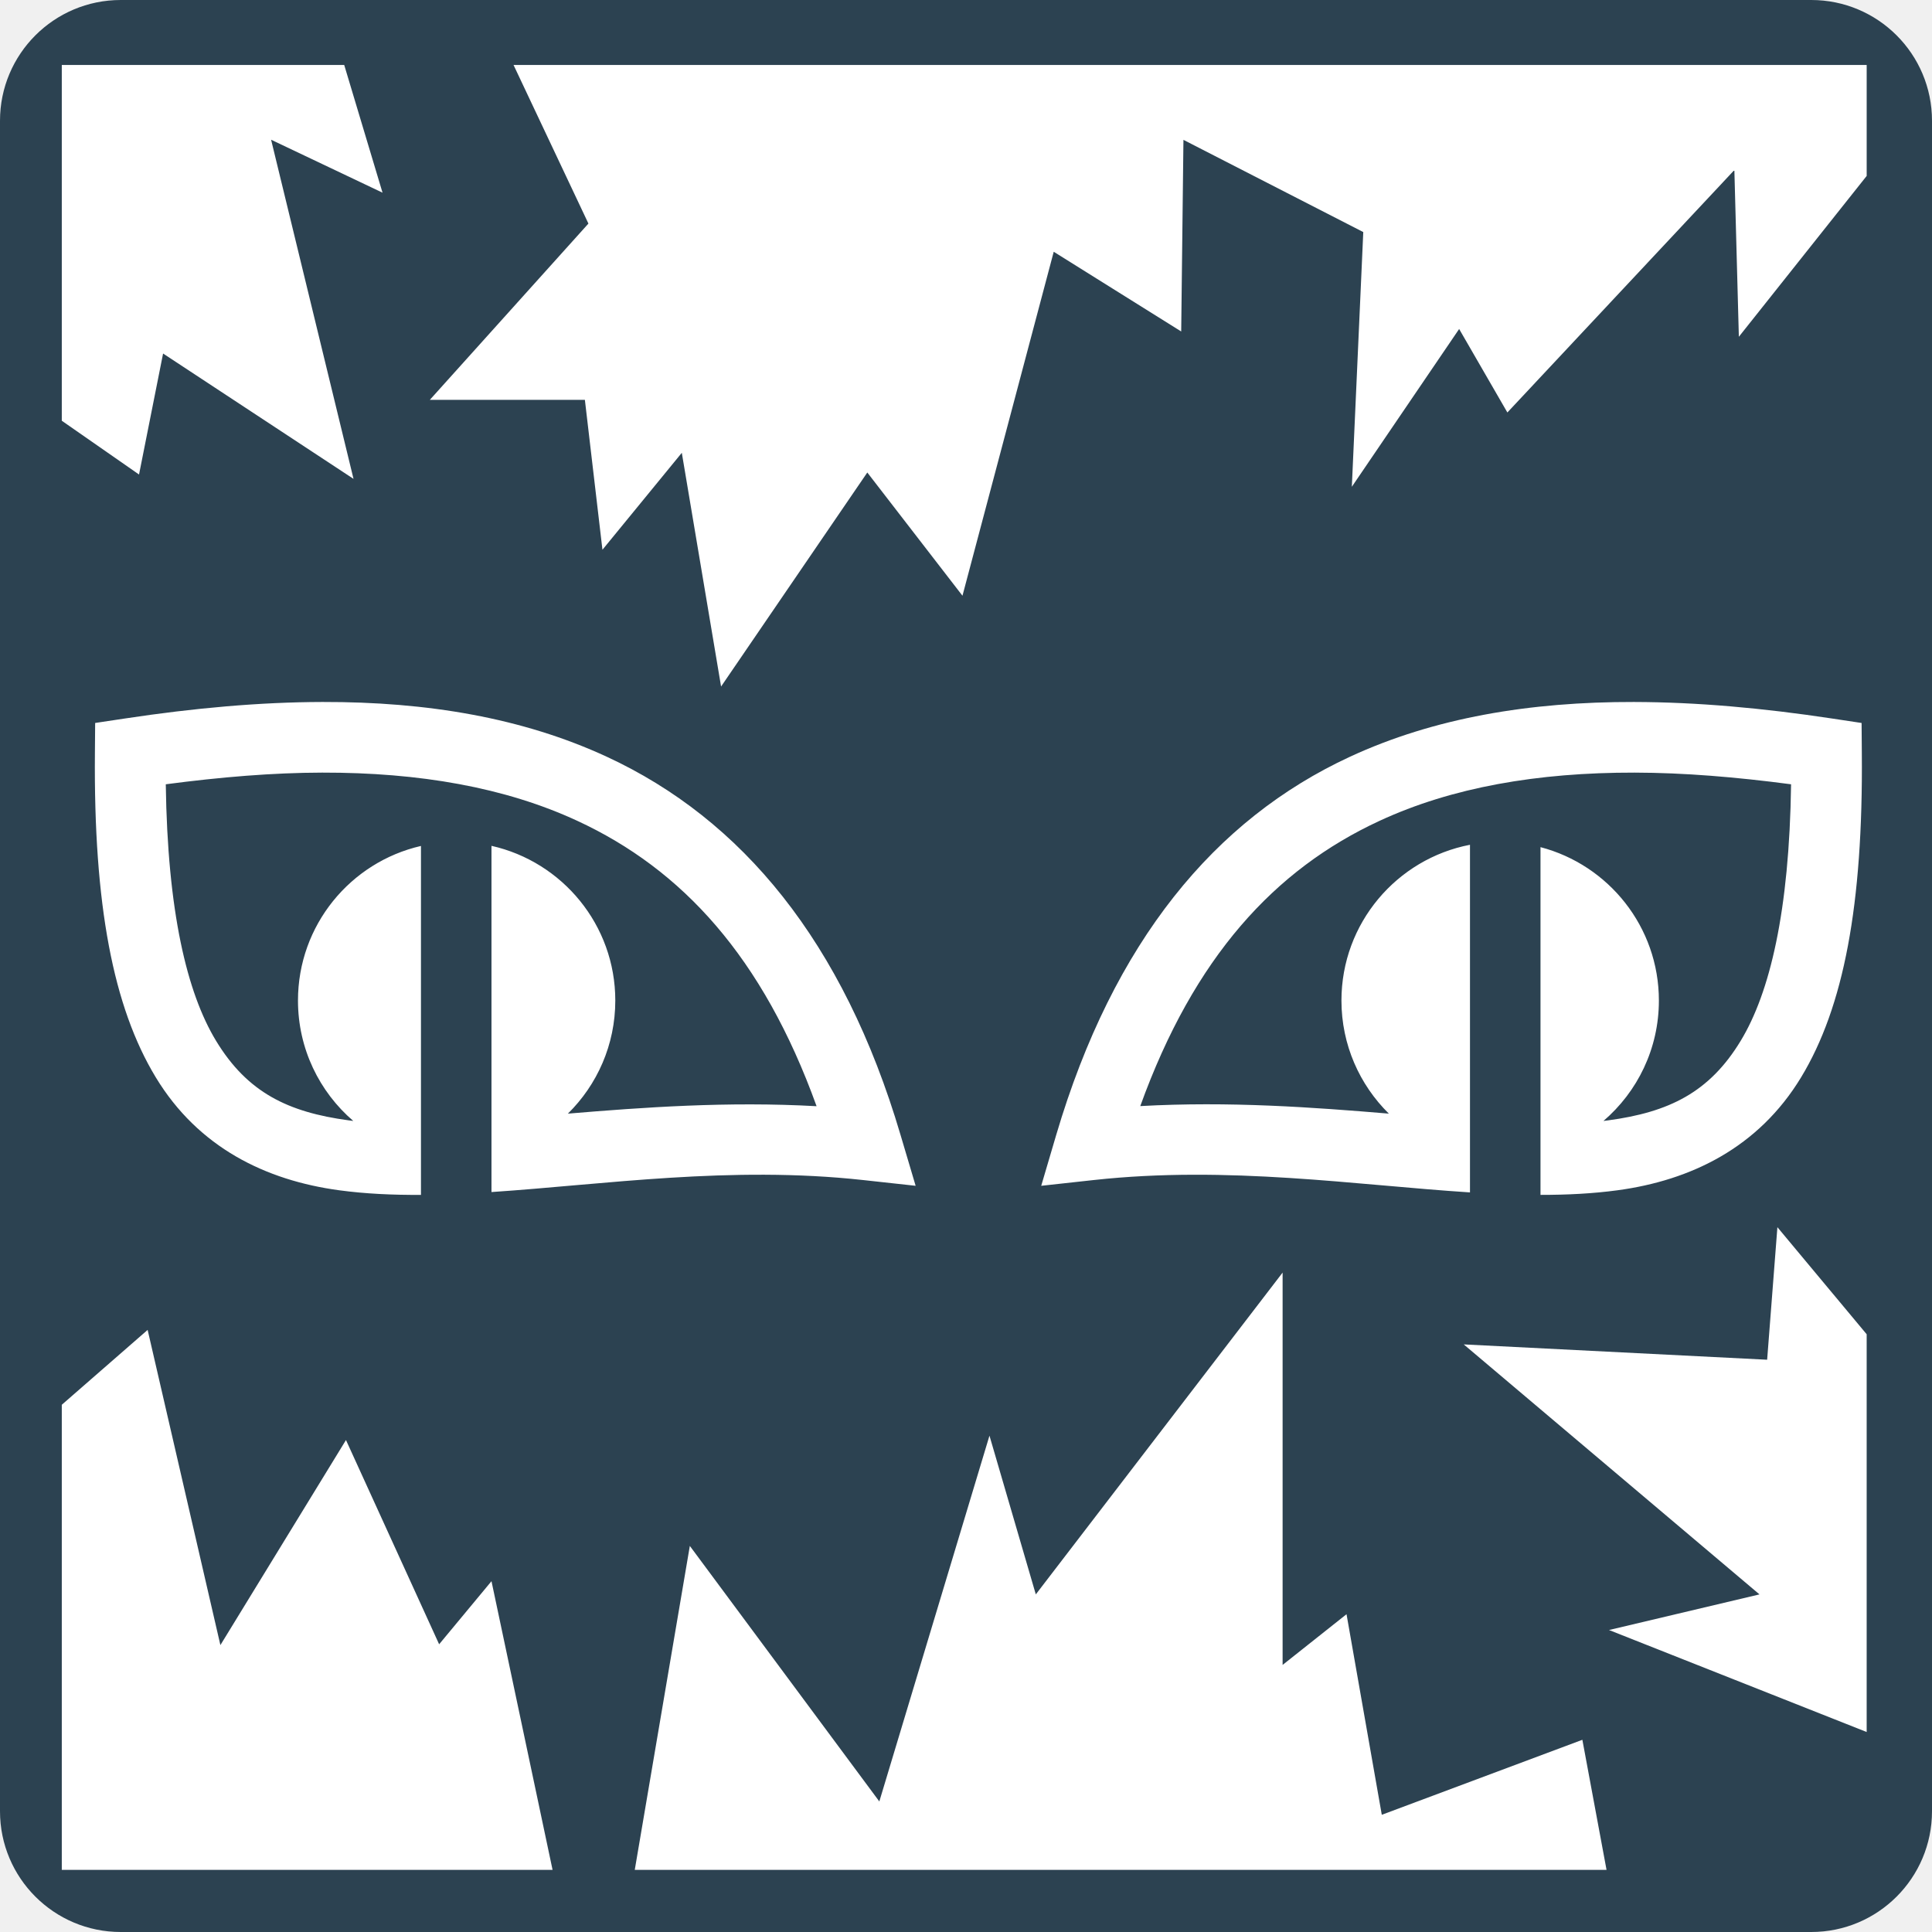
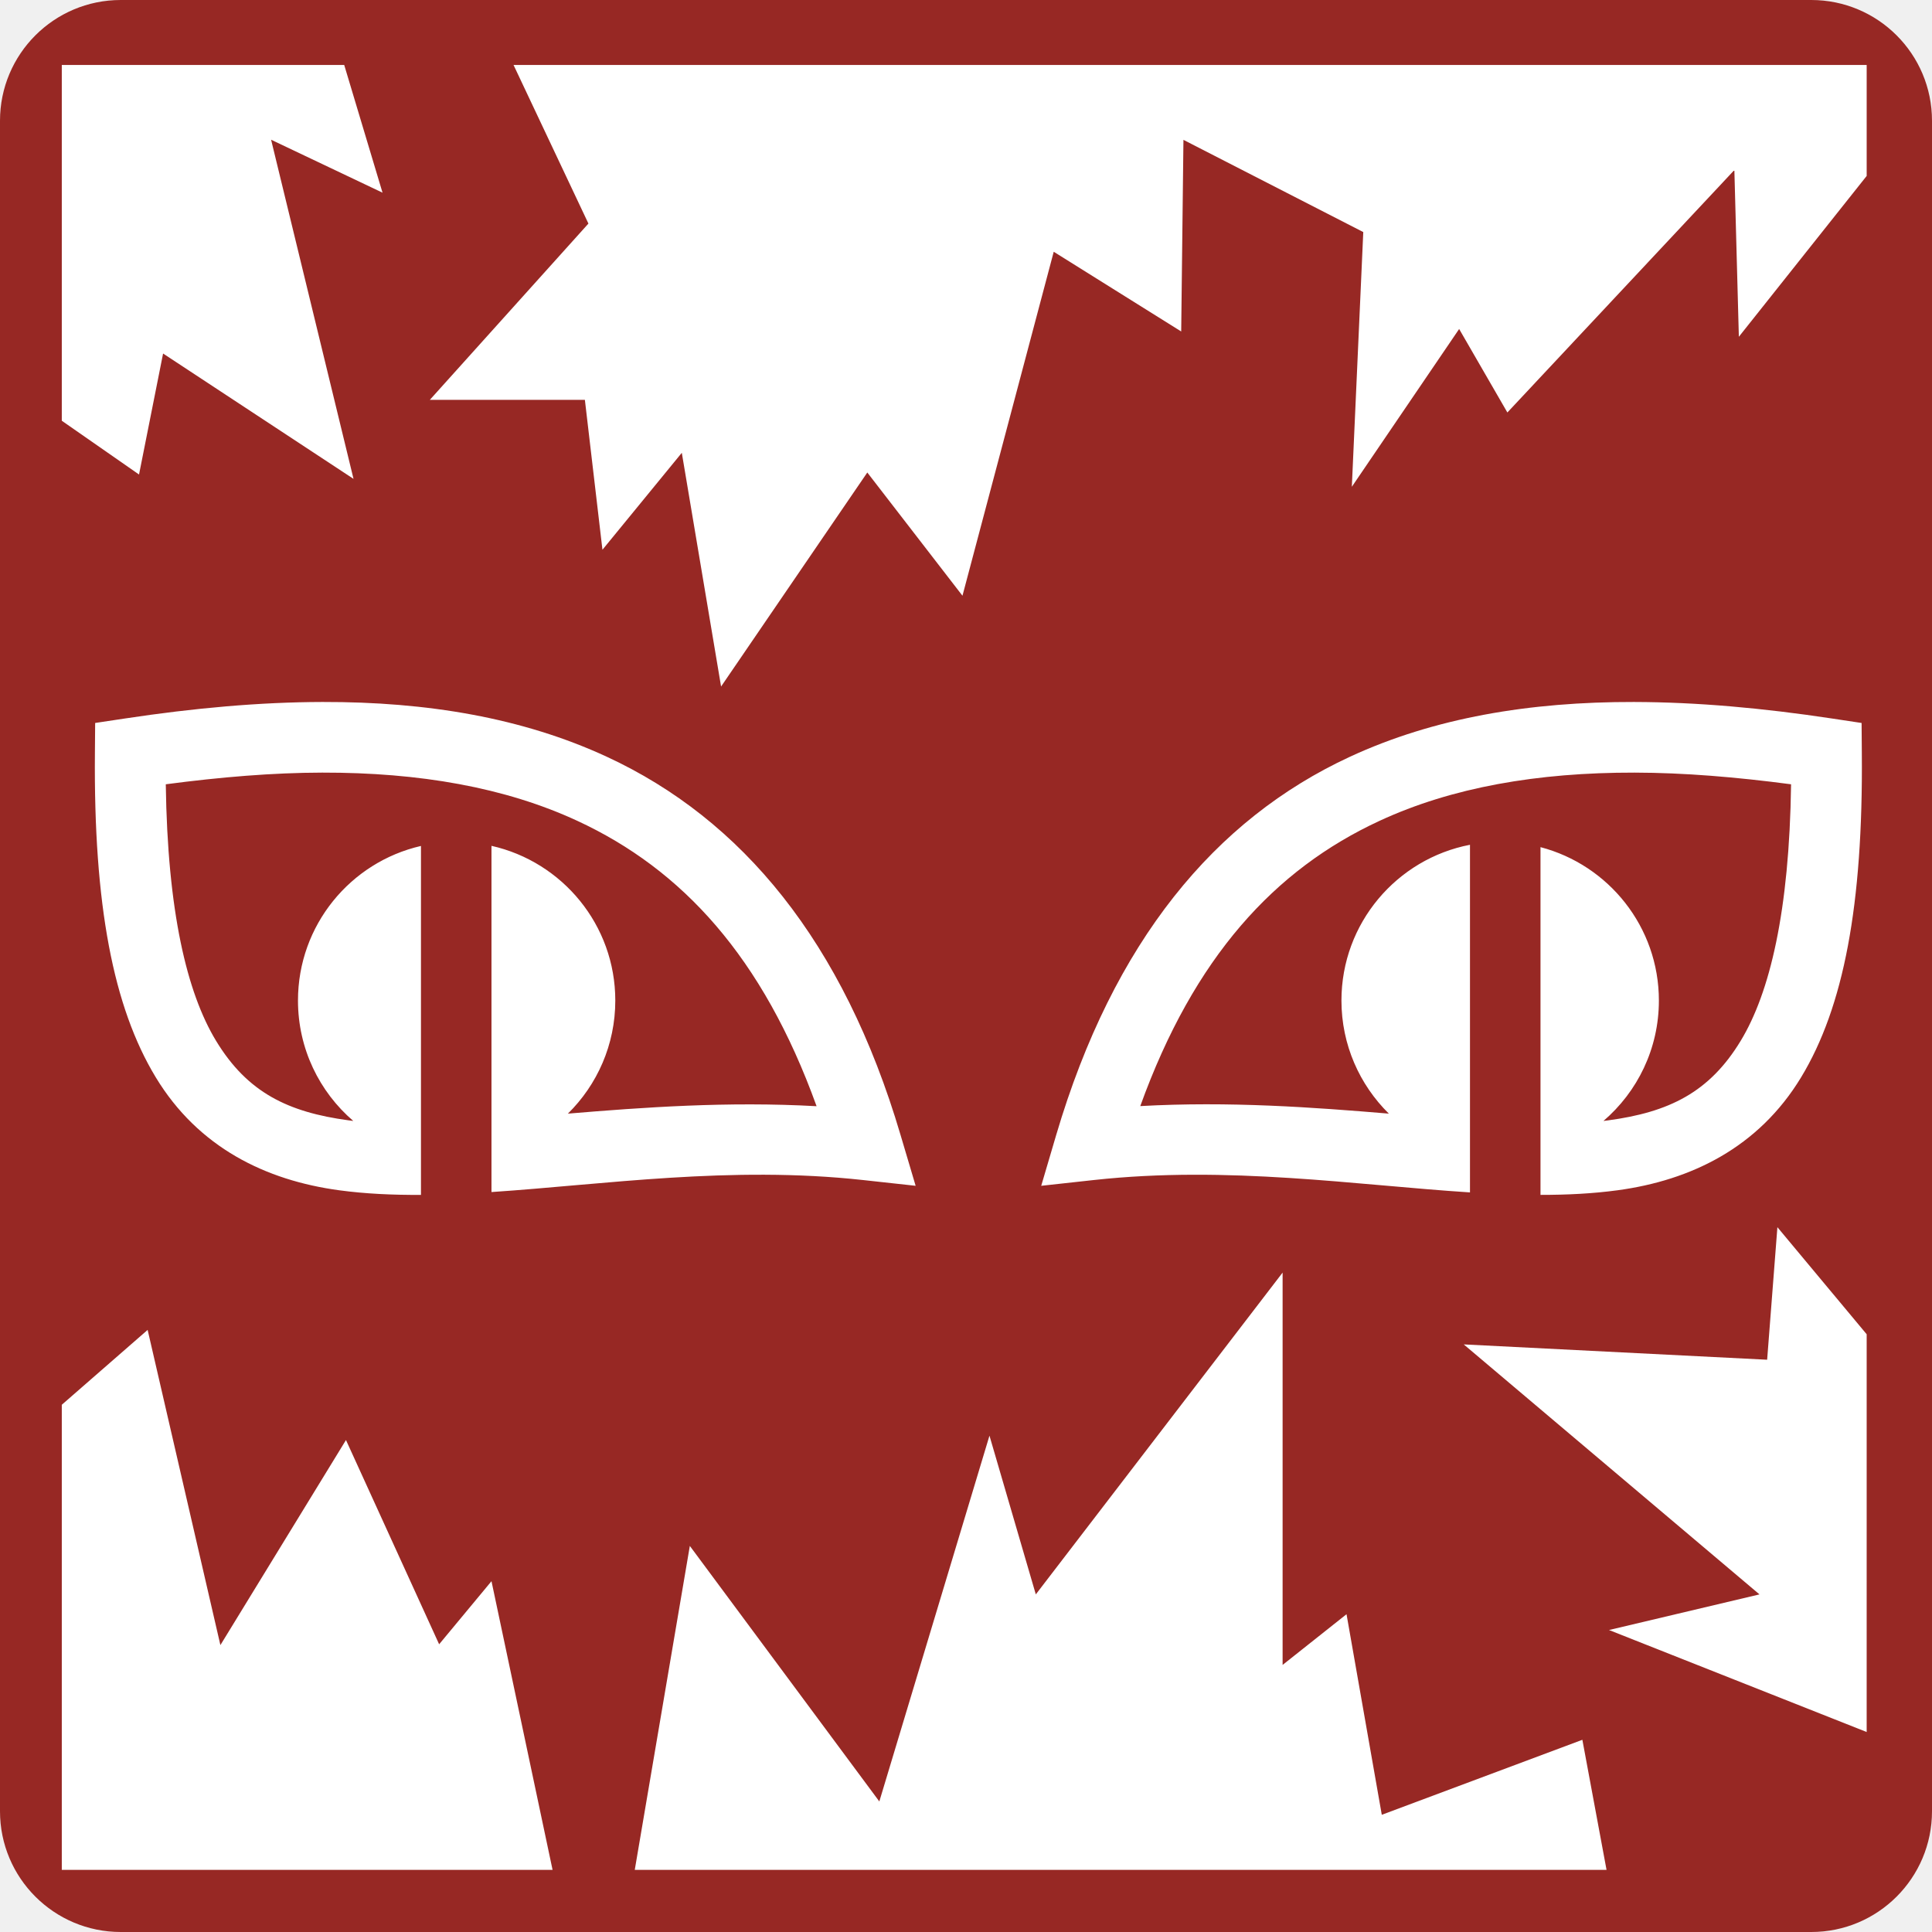
<svg xmlns="http://www.w3.org/2000/svg" viewBox="0 0 512 512" width="512" height="512">
-   <defs>
-     <filter id="shadow-2" height="300%" width="300%" x="-100%" y="-100%">
-       <feFlood flood-color="rgba(0, 0, 0, 1)" result="flood" />
-       <feComposite in="flood" in2="SourceGraphic" operator="atop" result="composite" />
-       <feGaussianBlur in="composite" stdDeviation="15" result="blur" />
-       <feOffset dx="0" dy="0" result="offset" />
-       <feComposite in="SourceGraphic" in2="offset" operator="over" />
-     </filter>
-     <filter id="shadow-3" height="300%" width="300%" x="-100%" y="-100%">
-       <feFlood flood-color="rgba(0, 0, 0, 1)" result="flood" />
-       <feComposite in="flood" in2="SourceGraphic" operator="atop" result="composite" />
-       <feGaussianBlur in="composite" stdDeviation="15" result="blur" />
-       <feOffset dx="0" dy="0" result="offset" />
-       <feComposite in="SourceGraphic" in2="offset" operator="over" />
-     </filter>
-     <filter id="shadow-4" height="300%" width="300%" x="-100%" y="-100%">
-       <feFlood flood-color="rgba(0, 0, 0, 1)" result="flood" />
-       <feComposite in="flood" in2="SourceGraphic" operator="atop" result="composite" />
-       <feGaussianBlur in="composite" stdDeviation="15" result="blur" />
-       <feOffset dx="0" dy="0" result="offset" />
-       <feComposite in="SourceGraphic" in2="offset" operator="over" />
-     </filter>
-     <radialGradient id="gradient-2">
-       <stop offset="0%" stop-color="#f8e71c" stop-opacity="1" />
-       <stop offset="100%" stop-color="#f5a623" stop-opacity="1" />
-     </radialGradient>
-     <radialGradient id="gradient-3">
-       <stop offset="0%" stop-color="#f8e71c" stop-opacity="1" />
-       <stop offset="100%" stop-color="#f5a623" stop-opacity="1" />
-     </radialGradient>
-     <radialGradient id="gradient-4">
-       <stop offset="0%" stop-color="#f8e71c" stop-opacity="1" />
-       <stop offset="100%" stop-color="#f5a623" stop-opacity="1" />
-     </radialGradient>
-   </defs>
-   <rect fill="#2c4251" fill-opacity="1" height="512" width="512" rx="32" ry="32" />
+   <rect fill="#972824" fill-opacity="1" height="512" width="512" rx="32" ry="32" />
  <g class="" transform="translate(0,0)" style="touch-action: none;">
    <path d="M16.375 17.22v94.28l20.47 14.25 6.374-32.063 50.468 33.22L71.844 37.03l29.53 14.032L91.22 17.22H16.374zm119.72 0l19.843 42.03-42.032 46.72H155l4.656 39.718L180.686 120l10.408 61.938 38.75-56.72 25.22 32.657 24.186-91.156 33.78 21.124.595-50.78 47.656 24.436-3.03 67.5 28.438-41.813 12.78 22.126 60.157-64.25 1.188 44.187 33.875-42.625V17.22H136.094zM85.468 186.03c-16.63.038-34.107 1.616-52.345 4.376l-7.906 1.188-.064 7.97c-.35 40.24 4.84 67.31 16.125 85.936 11.287 18.627 29.17 27.313 48.626 29.938 6.937.935 14.17 1.266 21.656 1.218v-92.47c-18.67 4.285-32.593 20.996-32.593 40.97 0 12.76 5.68 24.195 14.655 31.906-.407-.048-.817-.102-1.22-.156-16.03-2.162-26.822-7.34-35.155-21.094-7.72-12.74-12.852-34.287-13.313-67.968 14.533-1.918 28.44-3.073 41.47-3.094 25.72-.042 48.403 3.894 67.593 12.78 27.768 12.86 49.145 36.087 63.406 75.626-23.567-1.313-45.838.293-65.906 1.97 7.748-7.628 12.563-18.238 12.563-29.97 0-20.04-14.044-36.785-32.813-41v91.75c29.98-2.004 63.35-7.024 98.438-3.187l13.968 1.53-4-13.47c-15.143-51.256-42.066-83.663-77.812-100.217-22.342-10.347-47.66-14.594-75.375-14.532zm347.624 0c-27.716-.06-53.034 4.186-75.375 14.532-35.748 16.555-62.67 48.962-77.814 100.22l-3.97 13.468 13.94-1.53c35.57-3.89 69.386 1.335 99.687 3.28v-92.125c-19.397 3.735-34.063 20.795-34.063 41.28 0 11.726 4.822 22.344 12.563 29.97-20.063-1.682-42.327-3.31-65.875-2 14.26-39.522 35.645-62.737 63.406-75.594 19.19-8.886 41.87-12.822 67.594-12.78 13.038.022 26.924 1.173 41.468 3.094-.46 33.68-5.624 55.228-13.344 67.97-8.333 13.753-19.093 18.93-35.125 21.092-.41.056-.832.107-1.25.156 8.984-7.71 14.688-19.137 14.688-31.906 0-19.525-13.332-35.927-31.375-40.656v92.156c7.04.004 13.86-.335 20.406-1.22 19.458-2.623 37.37-11.31 48.656-29.936 11.287-18.627 16.443-45.695 16.094-85.938l-.062-7.968-7.875-1.188c-18.24-2.76-35.747-4.338-52.376-4.375zm37.937 139.19l-2.717 35.124-80.407-4.063 78.375 66.25-39.874 9.44 68.28 27.03.002-105.406-23.657-28.375zm-131.124 12.03L274.5 422.53l-12.28-42.06-29.19 96.936-50.218-67.72-14.593 85.845h257.53l-6.406-34.467-53.156 19.875-9.344-53.157-16.938 13.44V337.25zm-300.78 15.188l-22.75 19.843v123.25h130.06l-16.186-76.5-13.875 16.72-24.688-54.125-33.28 54.344-19.282-83.533z" fill="#fff" fill-opacity="1" />
  </g>
</svg>
